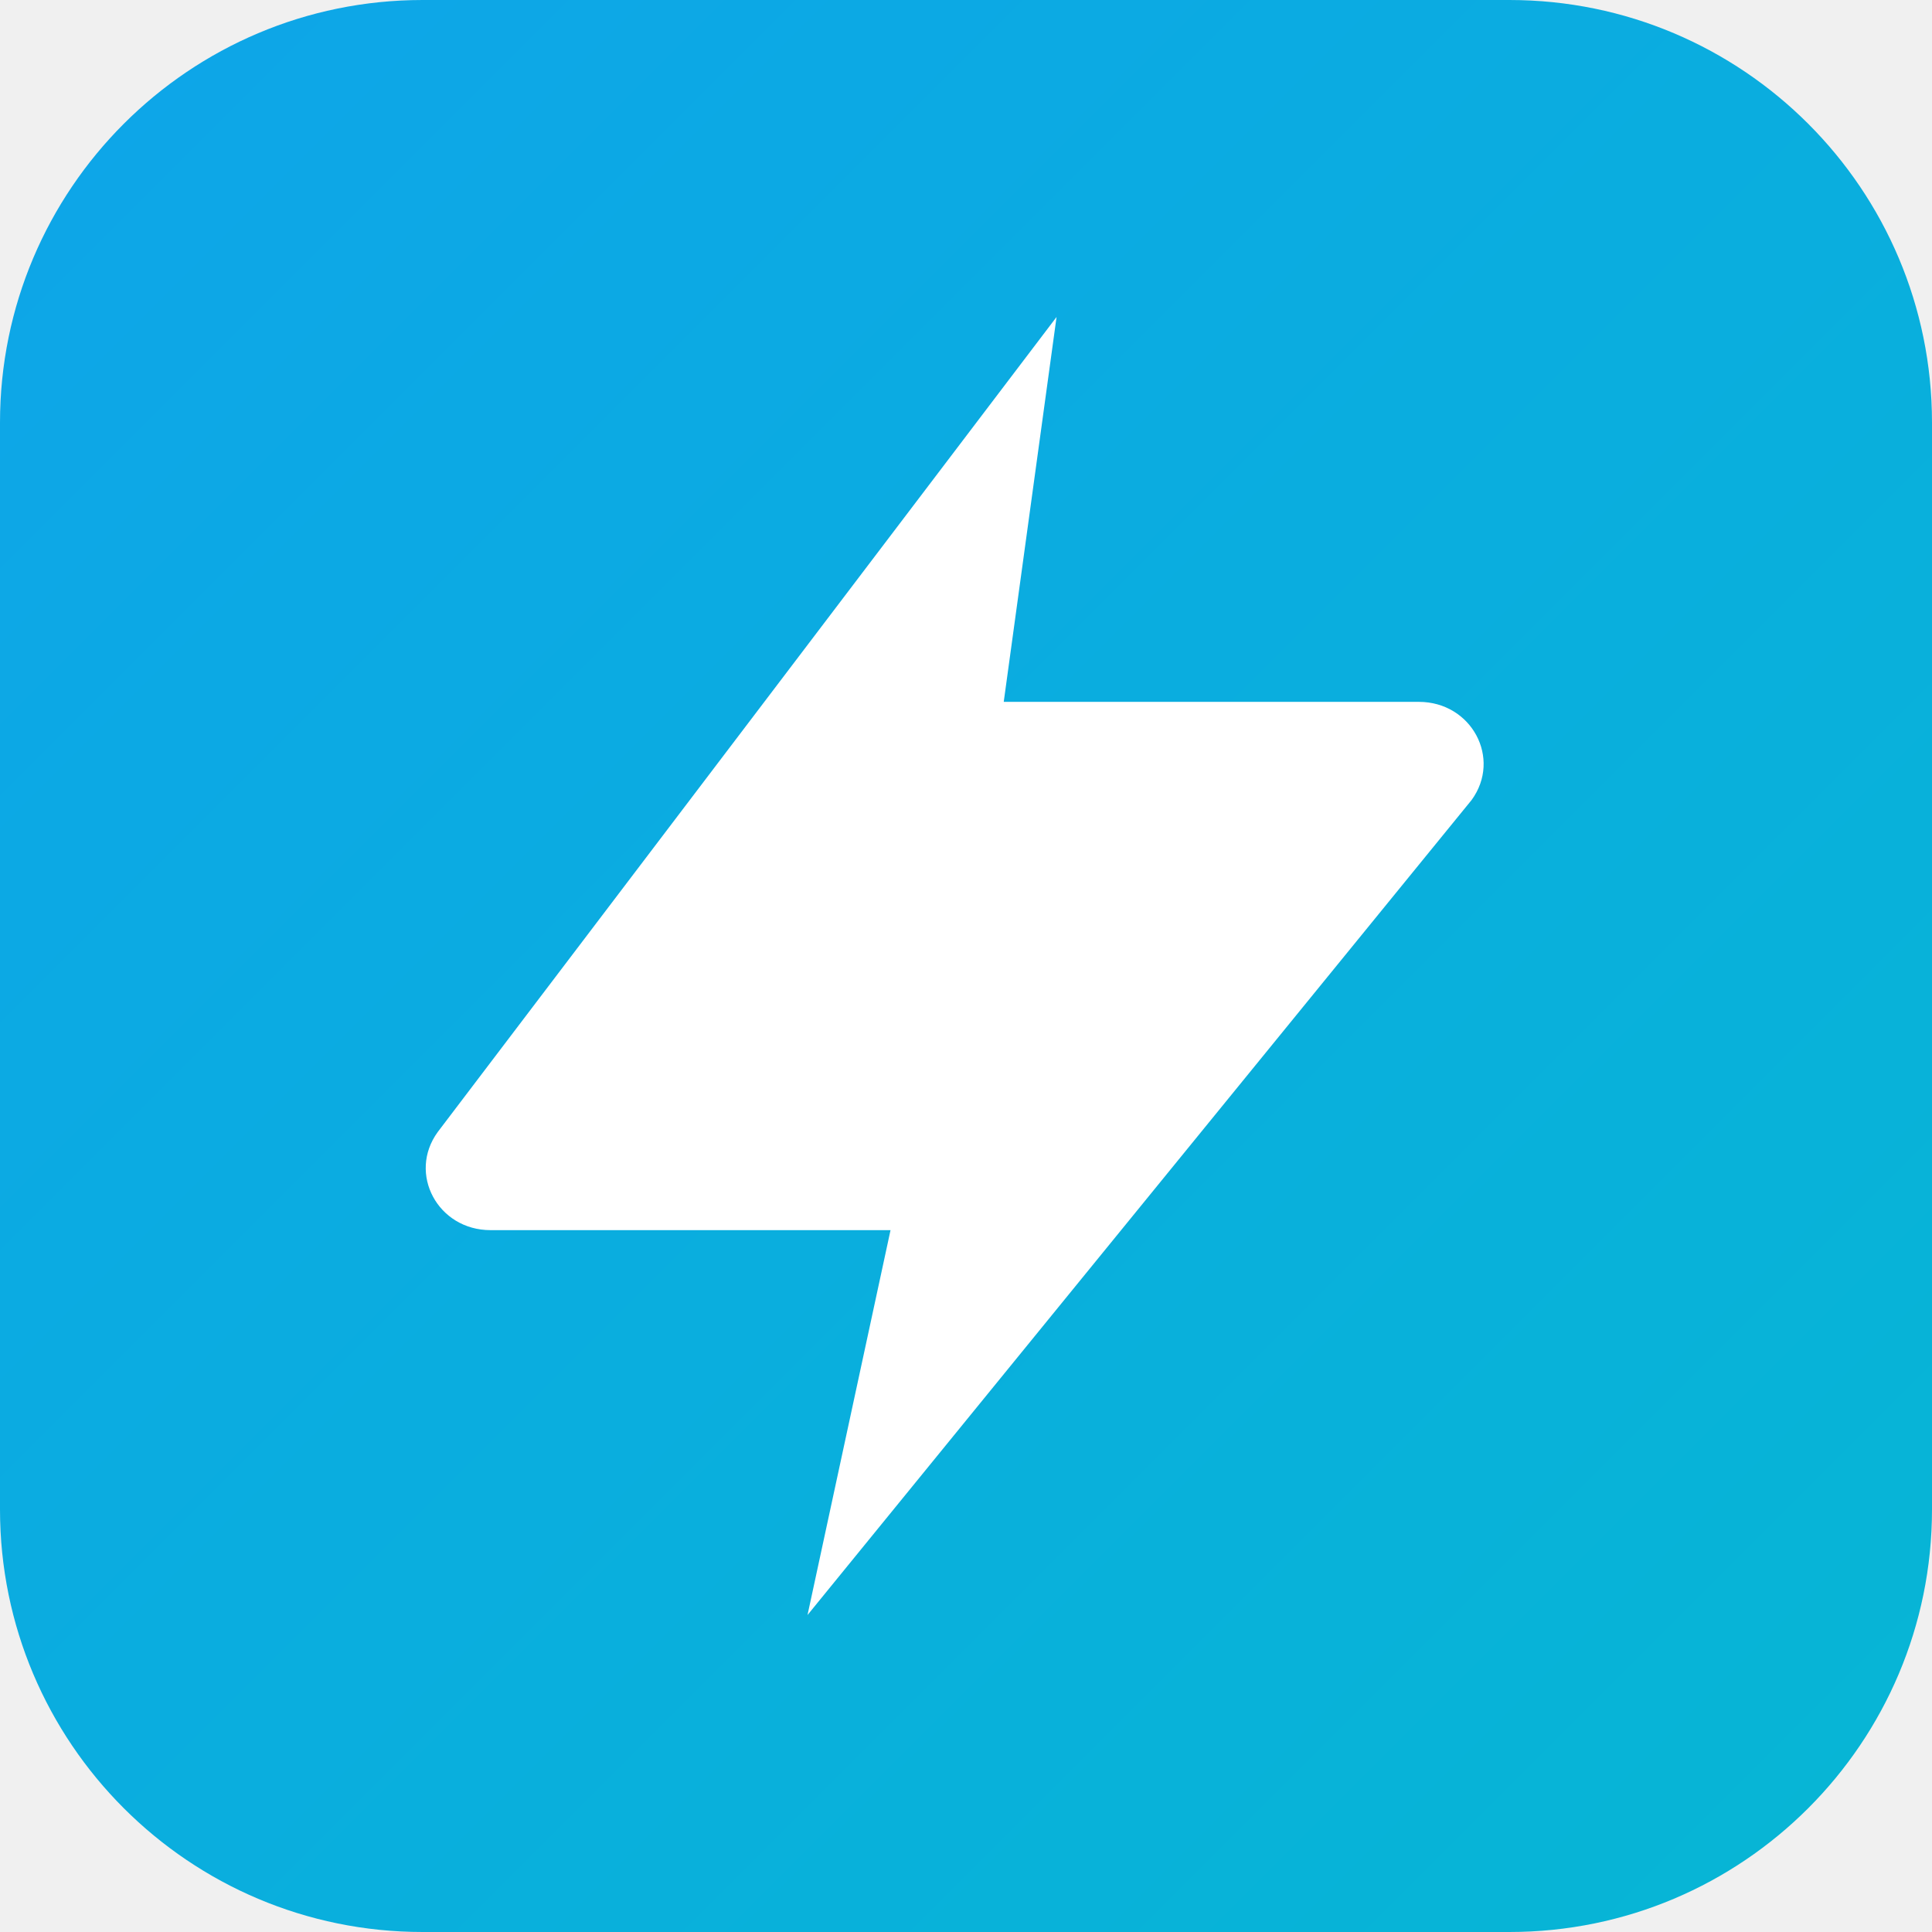
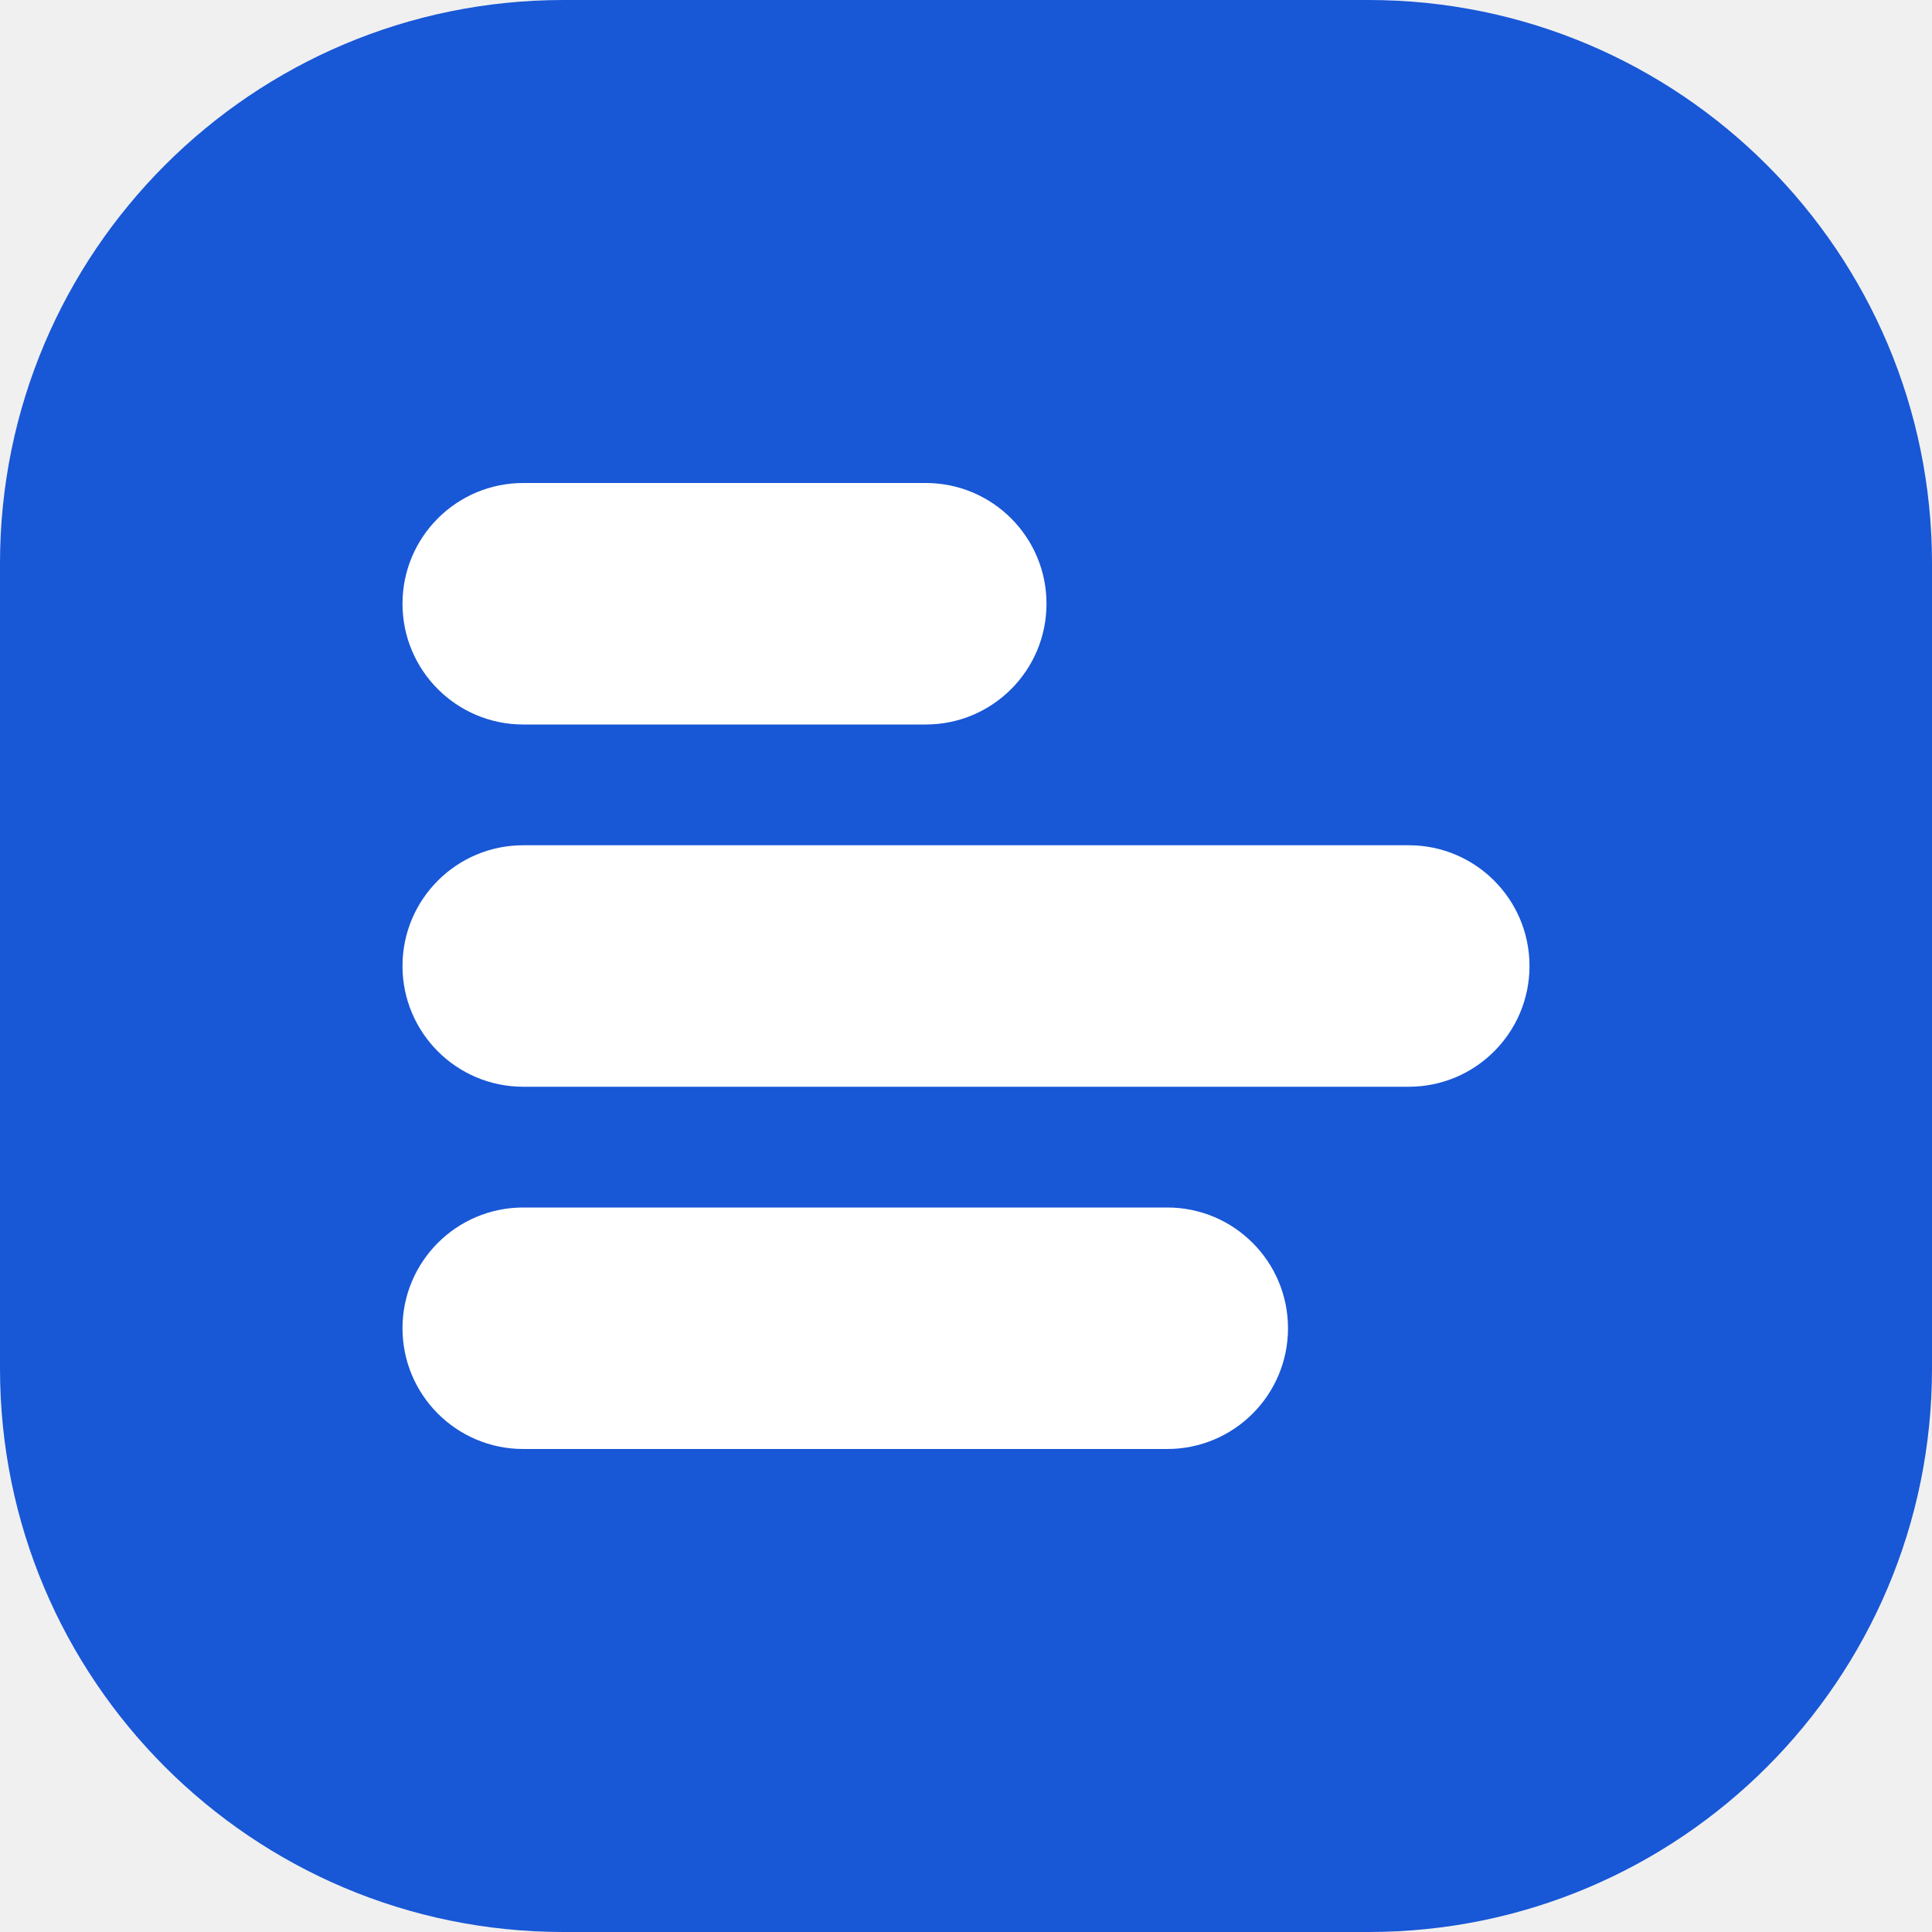
- <svg xmlns="http://www.w3.org/2000/svg" width="512" height="512" viewBox="0 0 512 512" fill="none">
-   <defs>
-     <linearGradient id="g" x1="0" y1="0" x2="512" y2="512" gradientUnits="userSpaceOnUse">
-       <stop stop-color="#0EA5E9" />
-       <stop offset="1" stop-color="#06B6D4" />
-     </linearGradient>
-   </defs>
-   <rect width="512" height="512" rx="112" fill="url(#g)" />
-   <path d="M280 84 116 300c-8 11 0 26 14 26h106l-22 102 176-216c8-11 0-26-14-26H266l14-102z" fill="#fff" />
+ <svg xmlns="http://www.w3.org/2000/svg" viewBox="0 0 24 24" width="24" height="24">
+   <rect width="24" height="24" rx="7" fill="#1857D6" />
+   <g fill="#fff">
+     <rect x="5" y="6" width="8" height="3" rx="1.5" />
+     <rect x="5" y="10.5" width="14" height="3" rx="1.5" />
+     <rect x="5" y="15" width="11" height="3" rx="1.5" />
+   </g>
</svg>
